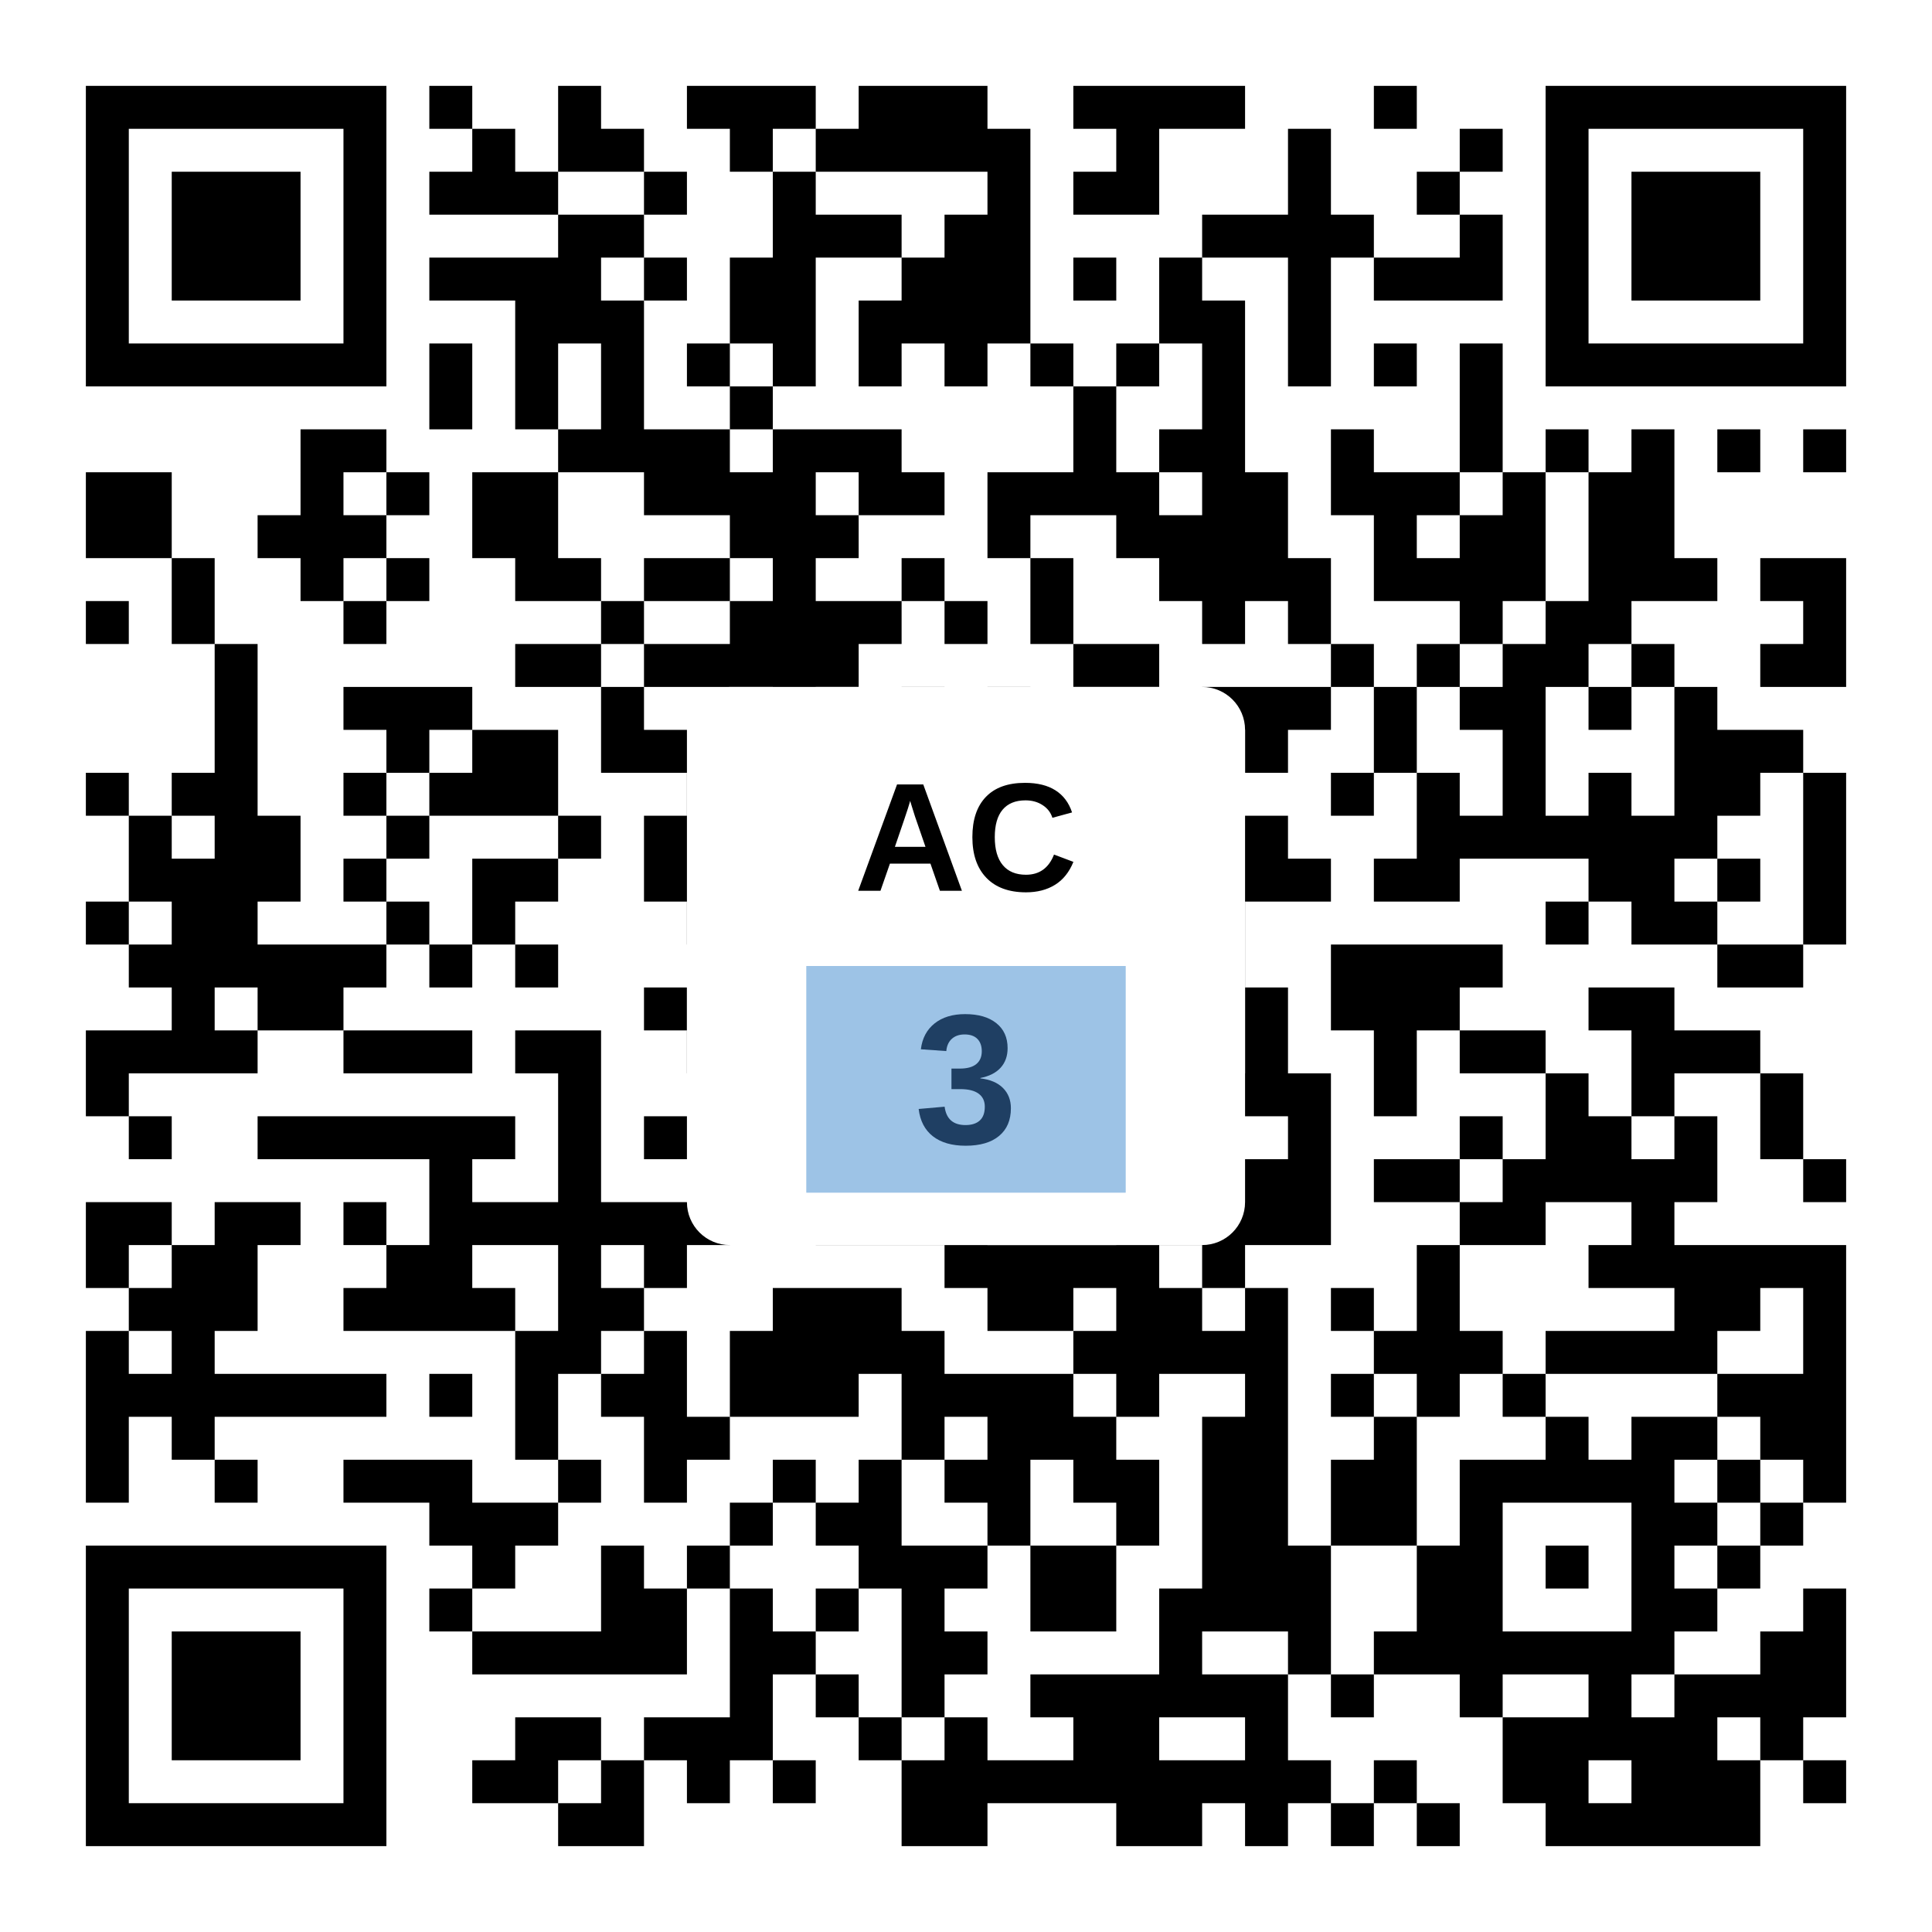
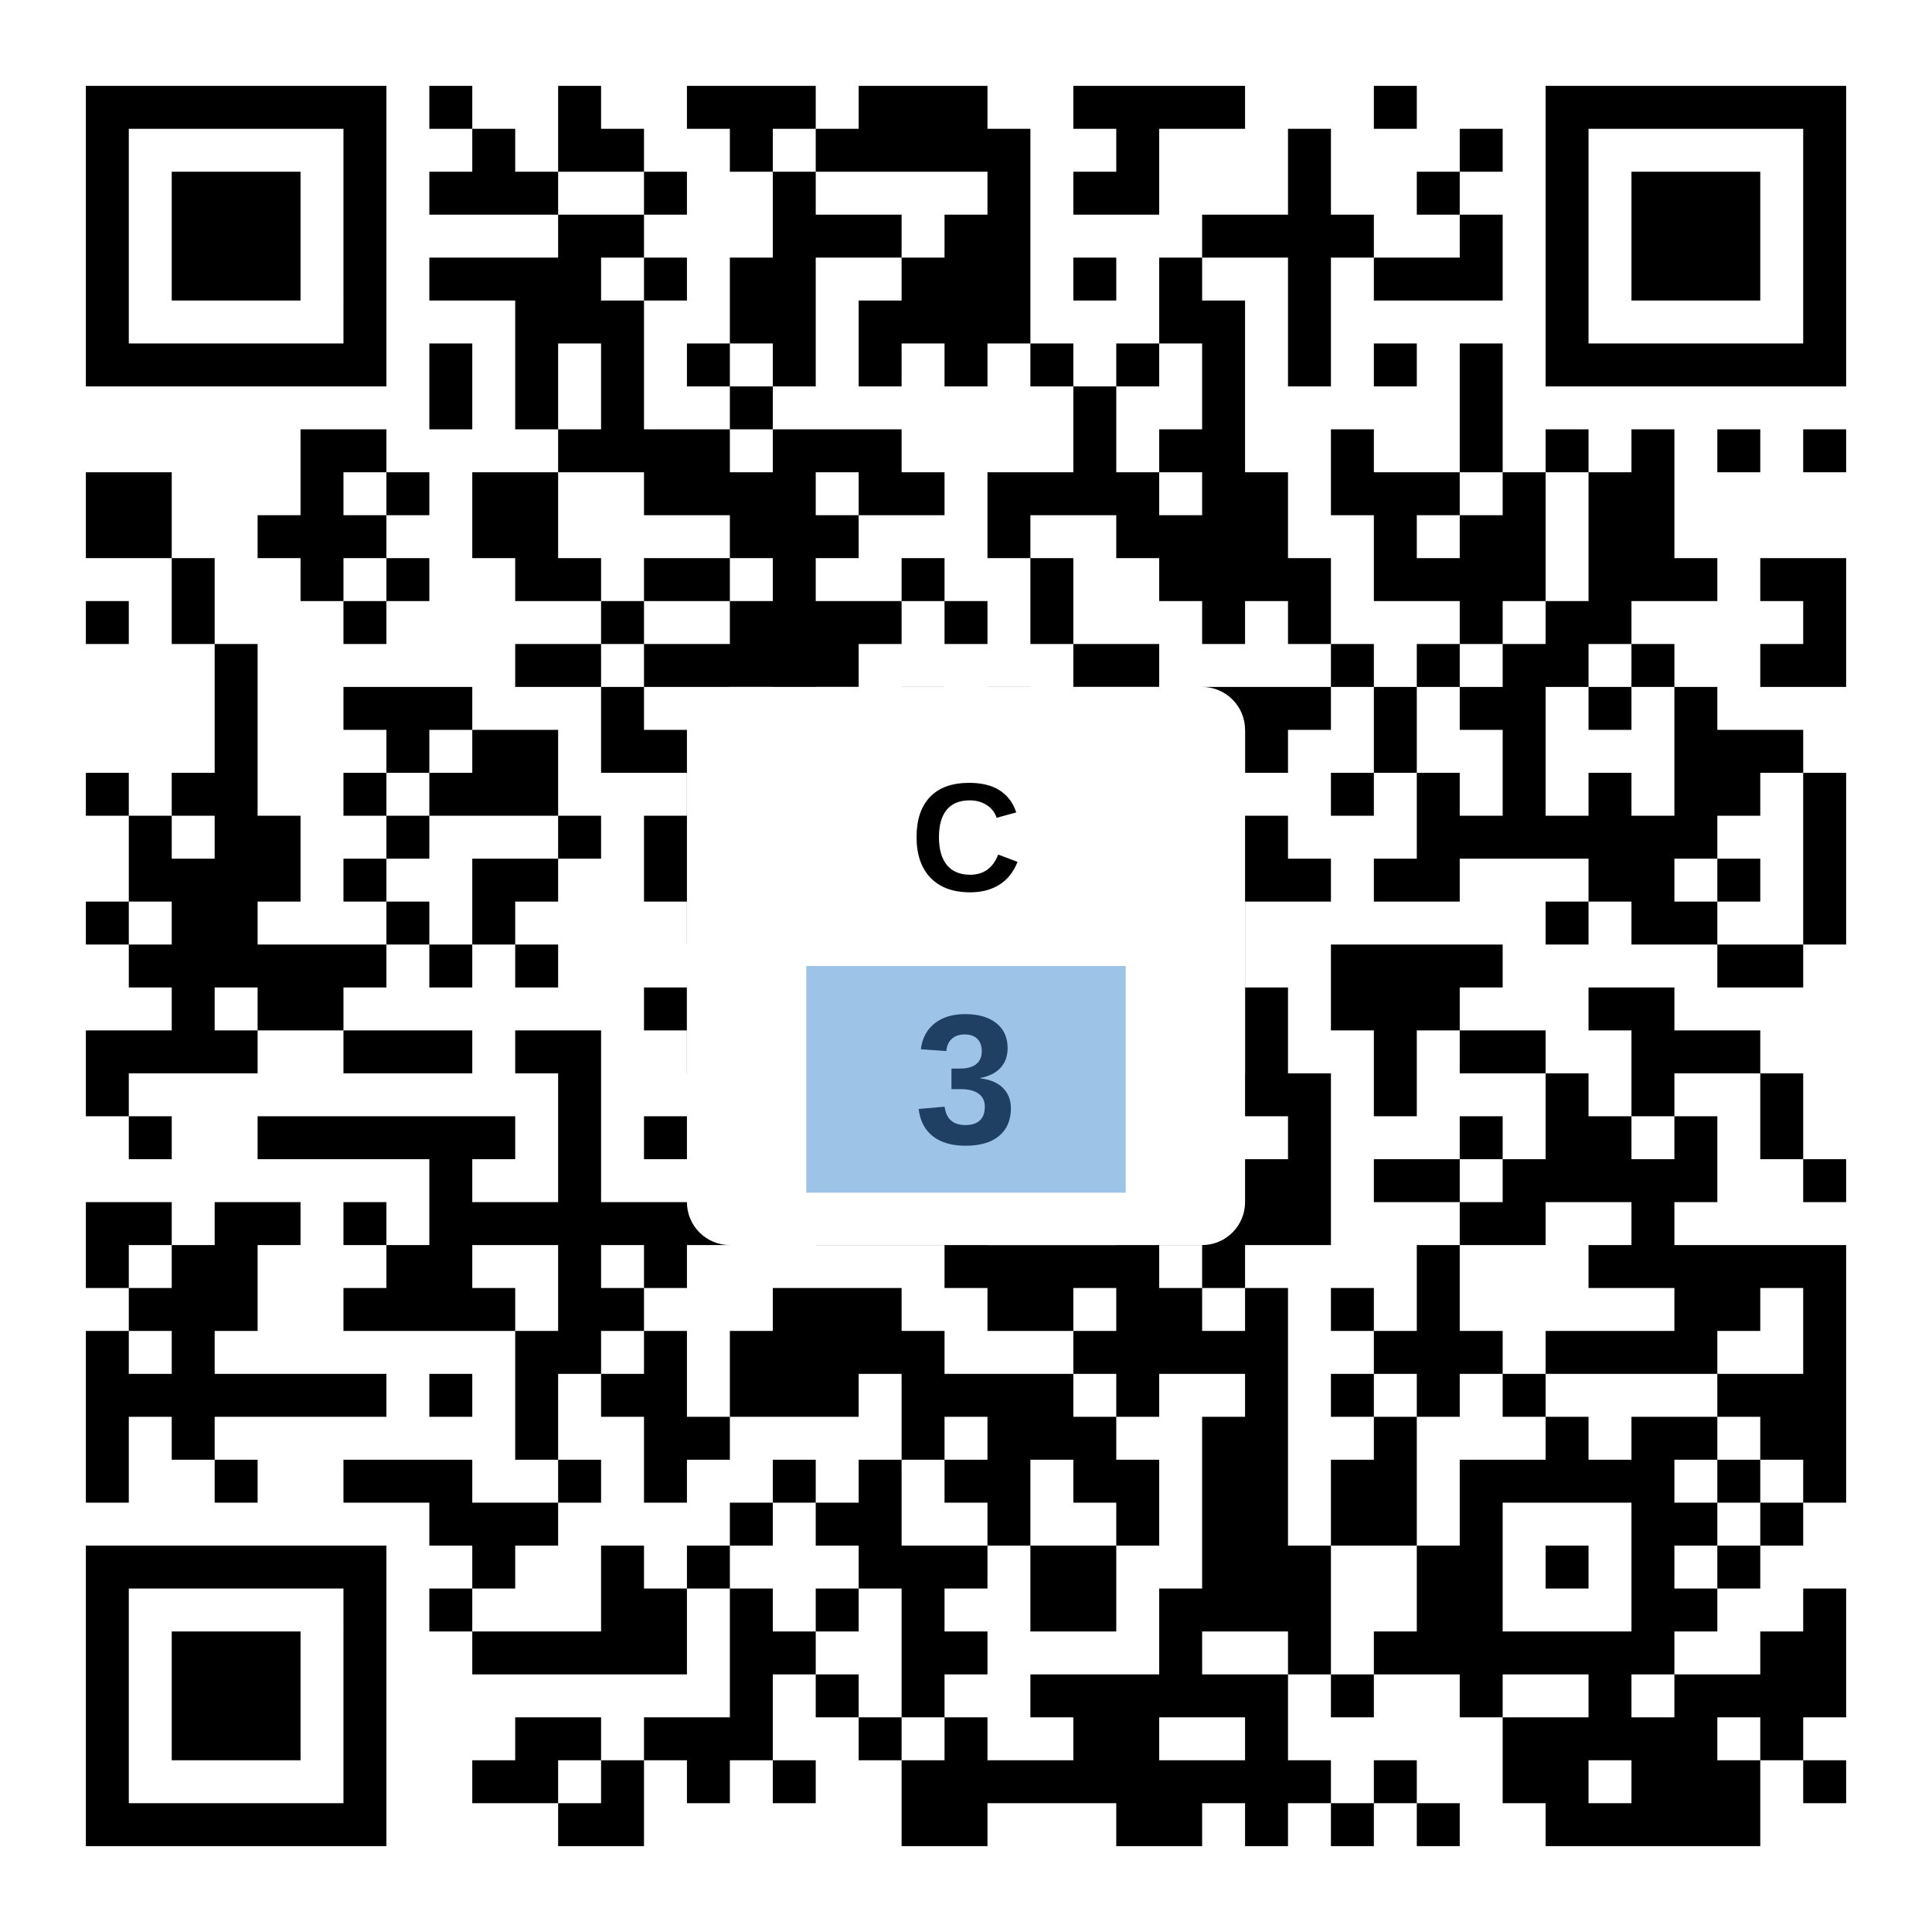
<svg xmlns="http://www.w3.org/2000/svg" width="450" height="450" class="segno">
  <g transform="scale(10)">
    <path fill="#fff" d="M0 0h45v45h-45z" />
    <path class="qrline" stroke="#000" d="M2 2.5h7m1 0h1m2 0h1m2 0h3m1 0h3m2 0h4m3 0h1m3 0h7m-41 1h1m5 0h1m2 0h1m1 0h2m2 0h1m1 0h5m2 0h1m3 0h1m3 0h1m1 0h1m5 0h1m-41 1h1m1 0h3m1 0h1m1 0h3m2 0h1m2 0h1m4 0h1m1 0h2m3 0h1m2 0h1m2 0h1m1 0h3m1 0h1m-41 1h1m1 0h3m1 0h1m4 0h2m3 0h3m1 0h2m4 0h4m2 0h1m1 0h1m1 0h3m1 0h1m-41 1h1m1 0h3m1 0h1m1 0h4m1 0h1m1 0h2m2 0h3m1 0h1m1 0h1m2 0h1m1 0h3m1 0h1m1 0h3m1 0h1m-41 1h1m5 0h1m3 0h3m2 0h2m1 0h4m3 0h2m1 0h1m5 0h1m5 0h1m-41 1h7m1 0h1m1 0h1m1 0h1m1 0h1m1 0h1m1 0h1m1 0h1m1 0h1m1 0h1m1 0h1m1 0h1m1 0h1m1 0h1m1 0h7m-33 1h1m1 0h1m1 0h1m2 0h1m7 0h1m2 0h1m5 0h1m-28 1h2m4 0h4m1 0h3m4 0h1m1 0h2m2 0h1m2 0h1m1 0h1m1 0h1m1 0h1m1 0h1m-41 1h2m3 0h1m1 0h1m1 0h2m2 0h4m1 0h2m1 0h4m1 0h2m1 0h3m1 0h1m1 0h2m-37 1h2m2 0h3m2 0h2m4 0h3m3 0h1m2 0h4m2 0h1m1 0h2m1 0h2m-35 1h1m2 0h1m1 0h1m2 0h2m1 0h2m1 0h1m2 0h1m2 0h1m2 0h4m1 0h4m1 0h3m1 0h2m-41 1h1m1 0h1m3 0h1m5 0h1m2 0h4m1 0h1m1 0h1m3 0h1m1 0h1m3 0h1m1 0h2m4 0h1m-38 1h1m6 0h2m1 0h5m5 0h2m4 0h1m1 0h1m1 0h2m1 0h1m2 0h2m-38 1h1m2 0h3m3 0h1m3 0h1m2 0h1m1 0h1m4 0h3m1 0h1m1 0h2m1 0h1m1 0h1m-35 1h1m3 0h1m1 0h2m1 0h4m1 0h2m1 0h1m1 0h1m2 0h1m1 0h1m2 0h1m2 0h1m3 0h3m-40 1h1m1 0h2m2 0h1m1 0h3m3 0h2m2 0h2m4 0h2m3 0h1m1 0h1m1 0h1m1 0h1m1 0h2m1 0h1m-40 1h1m1 0h2m2 0h1m3 0h1m1 0h2m2 0h5m1 0h1m2 0h2m3 0h7m2 0h1m-40 1h4m1 0h1m2 0h2m2 0h2m3 0h1m1 0h1m5 0h3m1 0h2m3 0h2m1 0h1m1 0h1m-41 1h1m1 0h2m3 0h1m1 0h1m4 0h3m1 0h1m3 0h1m2 0h2m7 0h1m1 0h2m2 0h1m-40 1h6m1 0h1m1 0h1m4 0h1m3 0h1m4 0h1m1 0h1m2 0h4m5 0h2m-38 1h1m1 0h2m7 0h1m2 0h2m2 0h1m4 0h1m1 0h1m1 0h3m3 0h2m-37 1h4m2 0h3m1 0h2m2 0h3m1 0h6m3 0h1m2 0h1m1 0h2m2 0h3m-39 1h1m10 0h1m4 0h1m1 0h2m1 0h2m1 0h1m1 0h3m1 0h1m3 0h1m1 0h1m2 0h1m-39 1h1m2 0h6m1 0h1m1 0h7m1 0h3m4 0h1m3 0h1m1 0h2m1 0h1m1 0h1m-32 1h1m2 0h1m6 0h1m1 0h1m1 0h2m1 0h4m1 0h2m1 0h5m2 0h1m-41 1h2m1 0h2m1 0h1m1 0h7m2 0h4m3 0h5m3 0h2m2 0h1m-37 1h1m1 0h2m3 0h2m2 0h1m1 0h1m6 0h5m1 0h1m4 0h1m3 0h6m-40 1h3m2 0h4m1 0h2m3 0h3m2 0h2m1 0h2m1 0h1m1 0h1m1 0h1m5 0h2m1 0h1m-41 1h1m1 0h1m7 0h2m1 0h1m1 0h5m3 0h5m2 0h3m1 0h4m2 0h1m-41 1h7m1 0h1m1 0h1m1 0h2m1 0h3m1 0h4m1 0h1m2 0h1m1 0h1m1 0h1m1 0h1m4 0h3m-41 1h1m1 0h1m7 0h1m2 0h2m4 0h1m1 0h3m2 0h2m2 0h1m3 0h1m1 0h2m1 0h2m-41 1h1m2 0h1m2 0h3m2 0h1m1 0h1m2 0h1m1 0h1m1 0h2m1 0h2m1 0h2m1 0h2m1 0h5m1 0h1m1 0h1m-33 1h3m4 0h1m1 0h2m2 0h1m2 0h1m1 0h2m1 0h2m1 0h1m3 0h2m1 0h1m-40 1h7m2 0h1m2 0h1m1 0h1m3 0h3m1 0h2m2 0h3m2 0h2m1 0h1m1 0h1m1 0h1m-39 1h1m5 0h1m1 0h1m3 0h2m1 0h1m1 0h1m1 0h1m2 0h2m1 0h4m2 0h2m3 0h2m2 0h1m-41 1h1m1 0h3m1 0h1m2 0h5m1 0h2m2 0h2m4 0h1m2 0h1m1 0h7m2 0h2m-41 1h1m1 0h3m1 0h1m8 0h1m1 0h1m1 0h1m2 0h6m1 0h1m2 0h1m2 0h1m1 0h4m-41 1h1m1 0h3m1 0h1m3 0h2m1 0h3m2 0h1m1 0h1m2 0h2m2 0h1m5 0h5m1 0h1m-40 1h1m5 0h1m2 0h2m1 0h1m1 0h1m1 0h1m2 0h10m1 0h1m2 0h2m1 0h3m1 0h1m-41 1h7m4 0h2m6 0h2m3 0h2m1 0h1m1 0h1m1 0h1m2 0h5" />
  </g>
  <rect x="160.0" y="160.0" width="130.0" height="130.0" rx="10" fill="#fff" />
-   <text x="225.0" y="195.0" font-size="36.0" font-family="Arial, Helvetica, sans-serif" font-weight="bold" text-anchor="middle" dominant-baseline="central">AC</text>
+   <text x="225.0" y="195.0" font-size="36.0" font-family="Arial, Helvetica, sans-serif" font-weight="bold" text-anchor="middle" dominant-baseline="central">C</text>
  <rect x="187.8" y="225.0" width="74.4" height="52.8" fill="#9dc3e6" />
  <text x="225.0" y="251.4" font-size="43.2" fill="#1f3f63" font-family="Arial, Helvetica, sans-serif" font-weight="bold" text-anchor="middle" dominant-baseline="central">3</text>
</svg>
